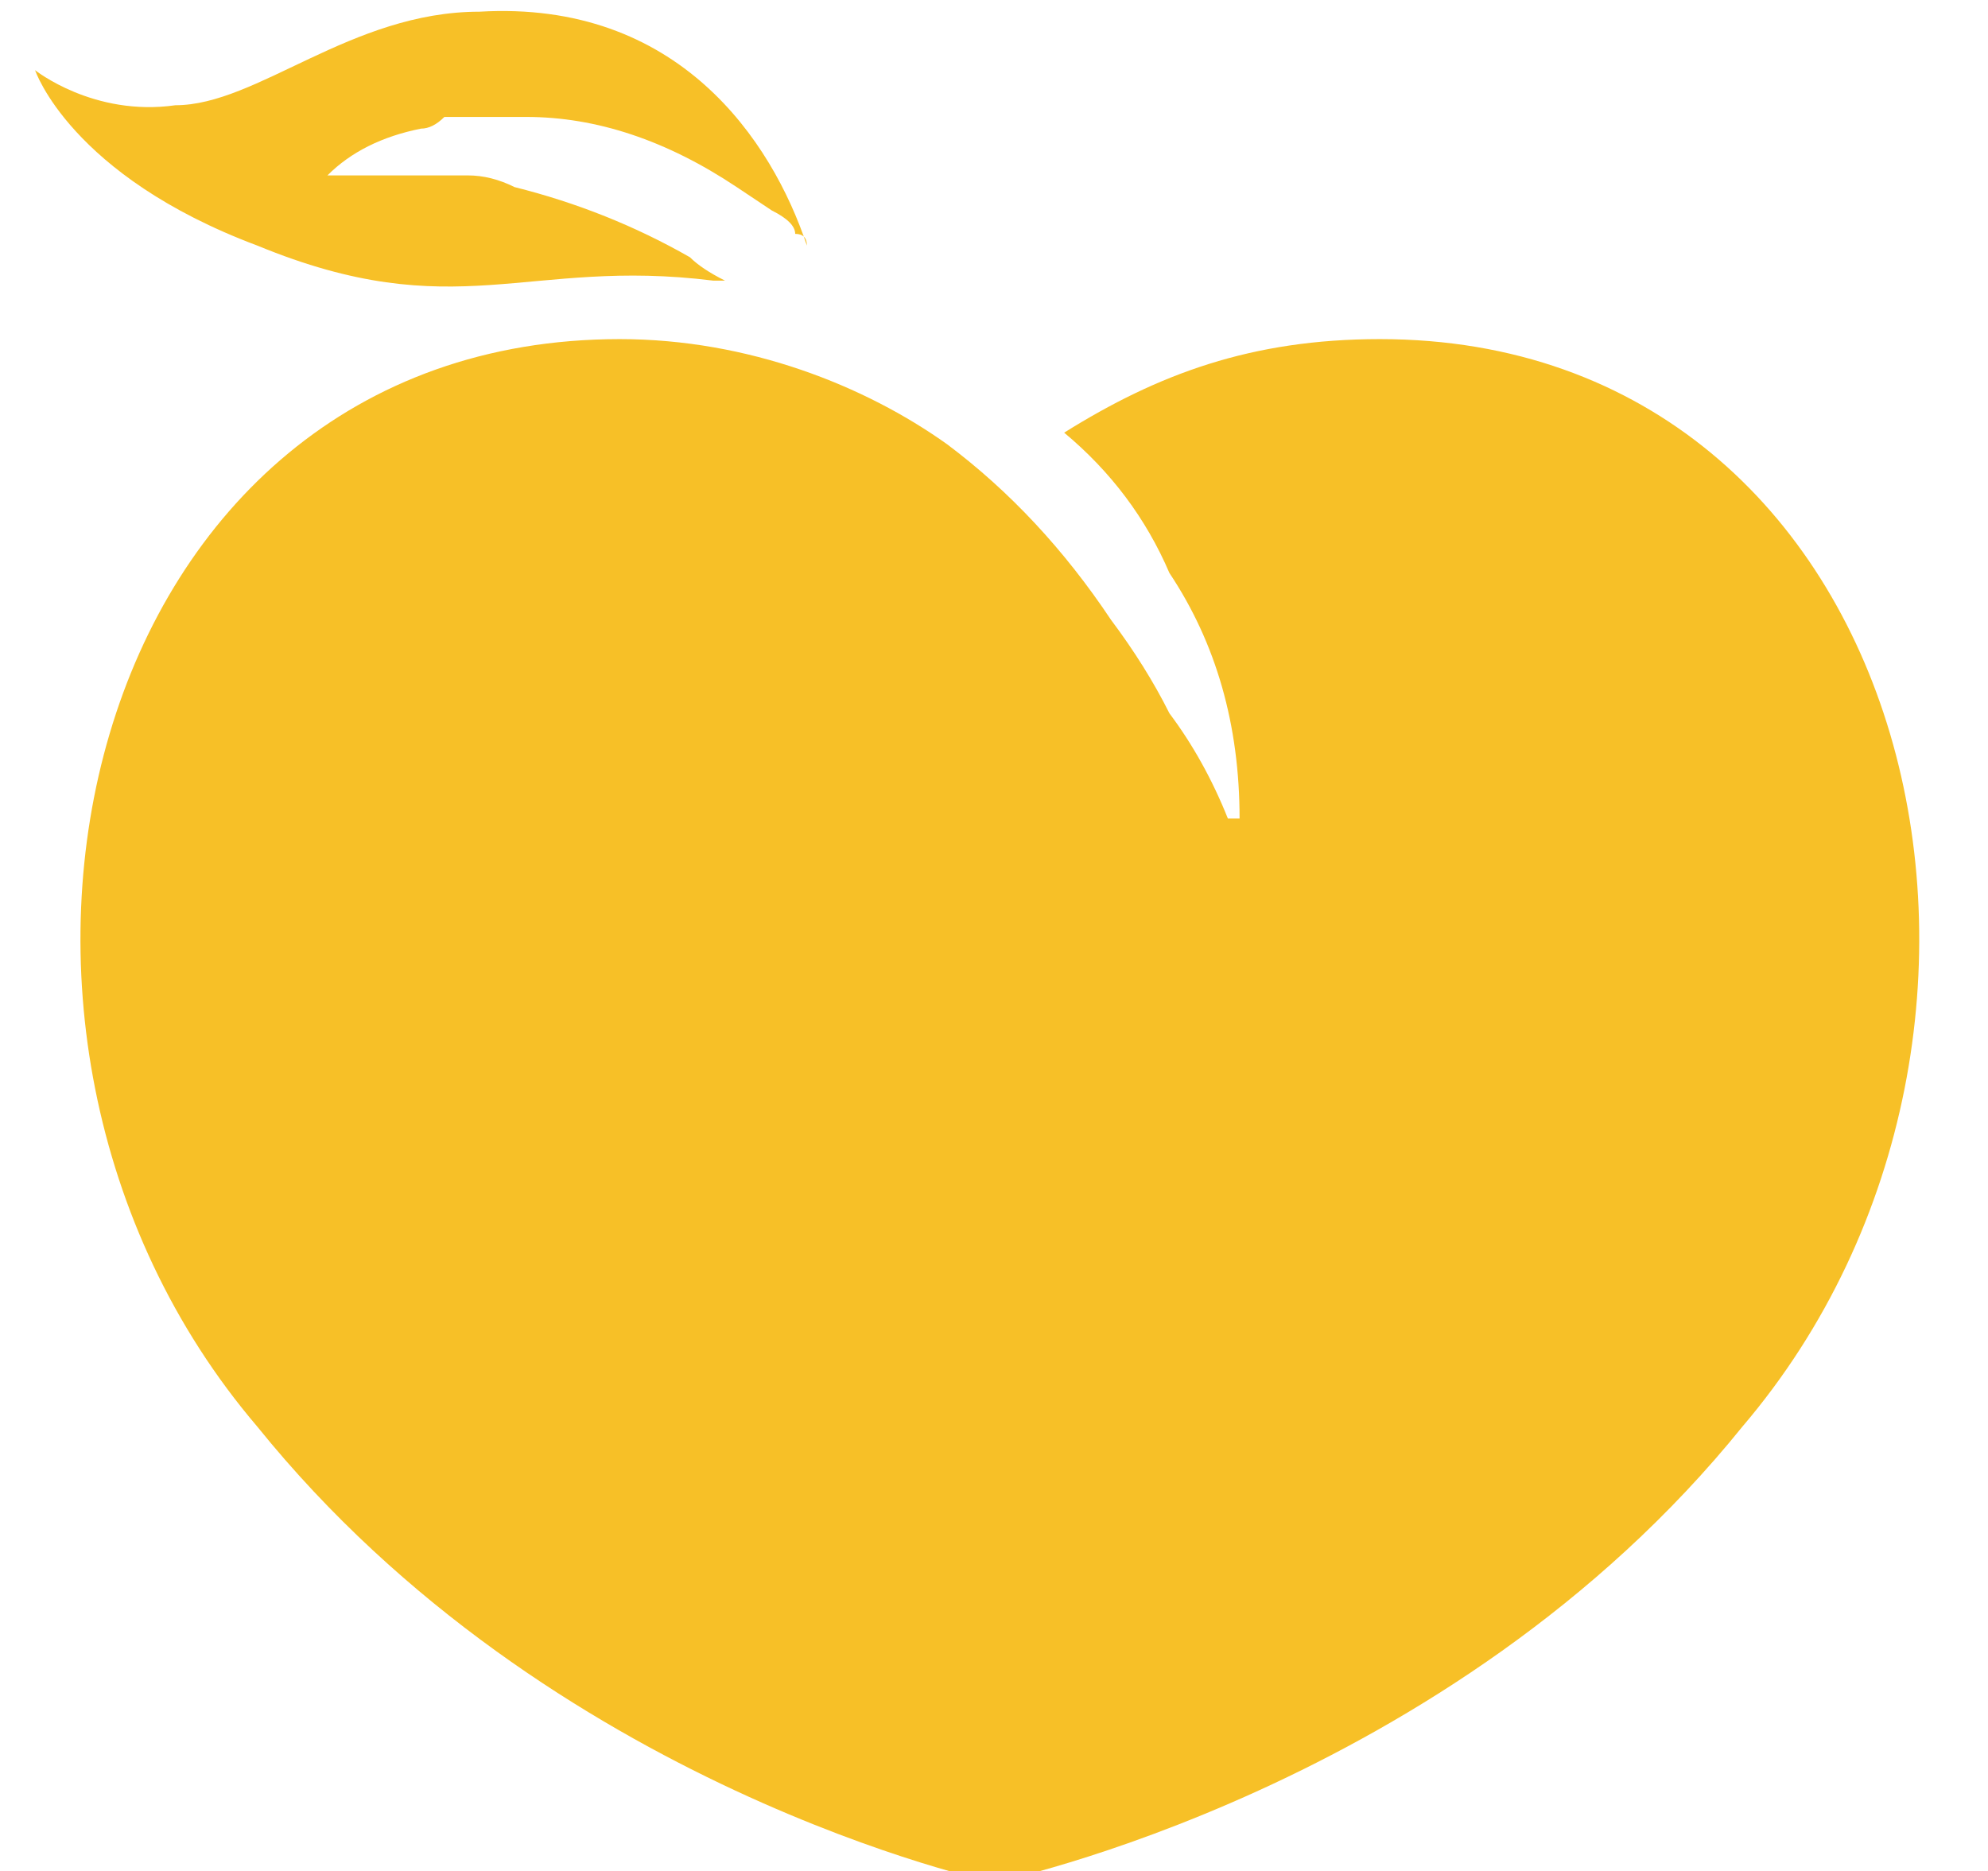
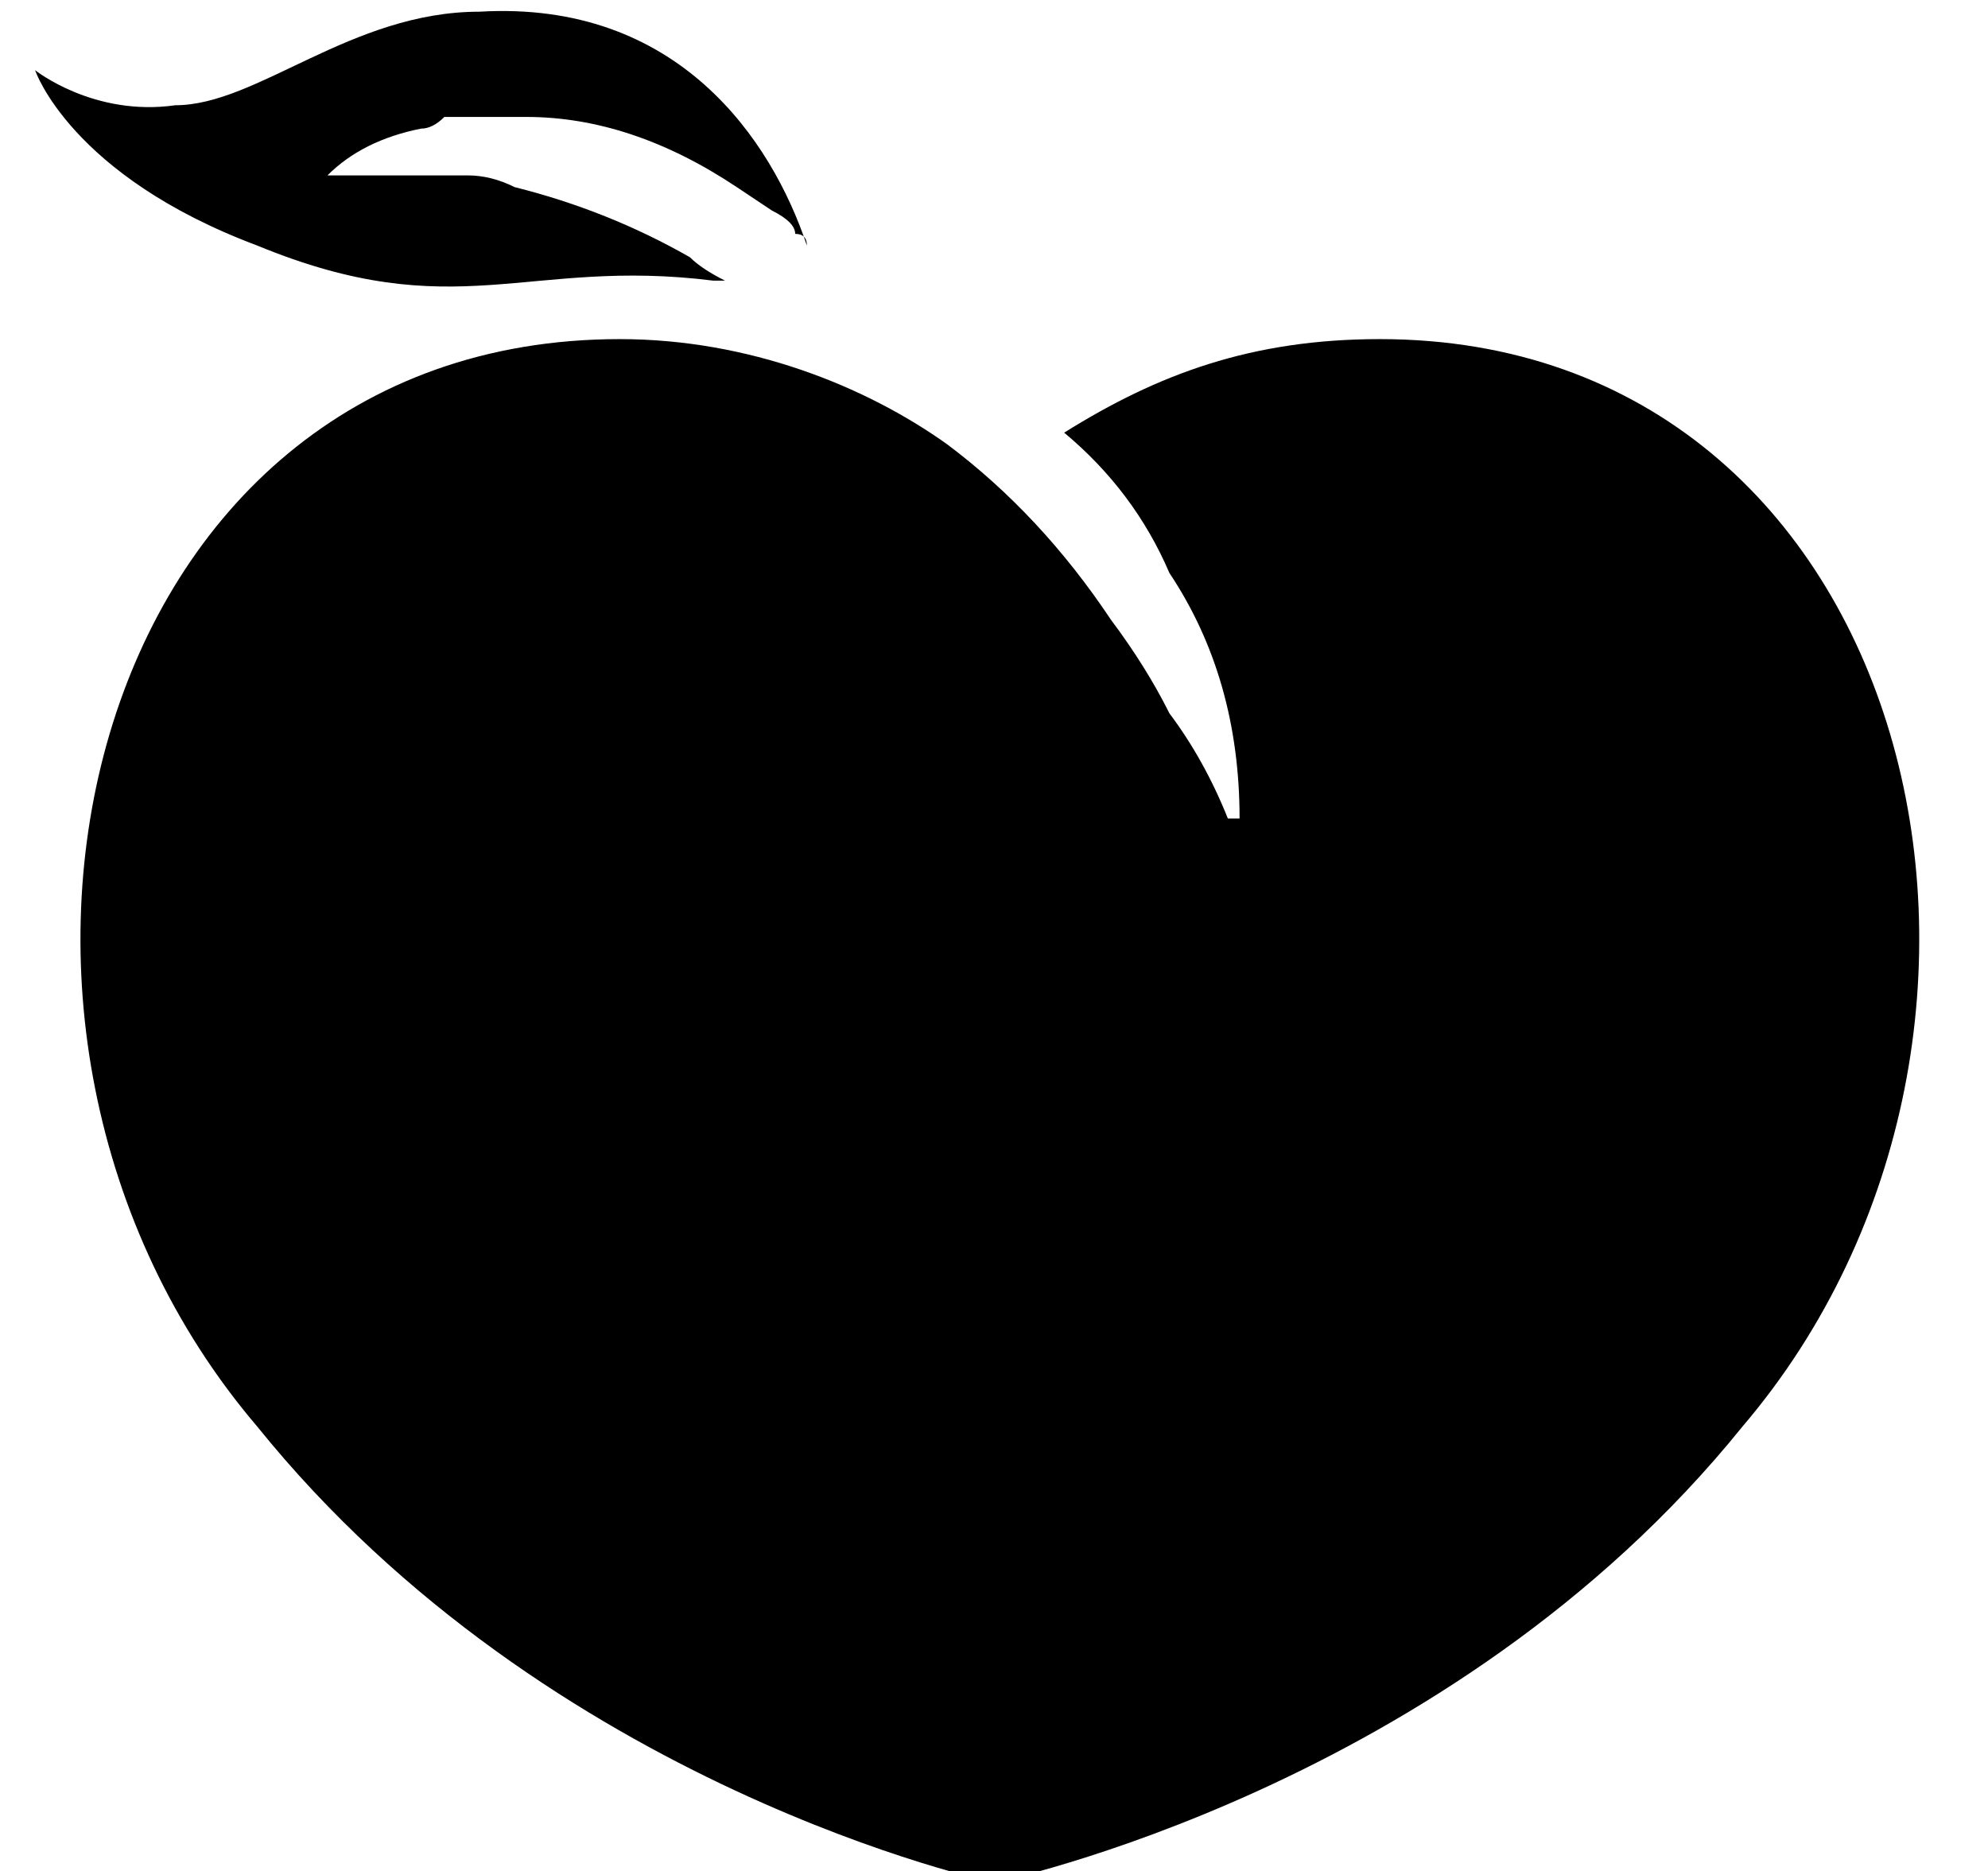
- <svg xmlns="http://www.w3.org/2000/svg" version="1.2" viewBox="0 0 17 16" width="17" height="16">
-   <style>
- 		.s0 { fill: #f7c027 } 
- 	</style>
-   <path id="shape_icon" fill-rule="evenodd" class="s0" d="m5.3 2.9c1.1 0 2.1 0.4 2.8 0.9q0 0 0 0 0.8 0.6 1.4 1.5 0.3 0.4 0.5 0.8 0.3 0.4 0.5 0.9 0 0 0 0 0.1 0 0.1 0c0-0.8-0.2-1.5-0.6-2.1q-0.3-0.7-0.9-1.2c0.8-0.5 1.6-0.8 2.7-0.8 4.6 0 6 5.9 3.1 9.3-2.5 3.1-6.4 3.9-6.4 3.9 0 0-3.8-0.8-6.3-3.9-2.9-3.4-1.5-9.3 3.1-9.3zm-3.8-2c-0.7 0.1-1.2-0.3-1.2-0.3 0 0 0.3 0.9 1.9 1.5 1.7 0.7 2.3 0.1 3.9 0.3q0 0 0.1 0-0.2-0.1-0.3-0.2-0.7-0.4-1.5-0.6-0.2-0.1-0.4-0.1-0.1 0-0.2 0-0.1 0-0.2 0-0.4 0-0.8 0 0.3-0.3 0.8-0.4 0.1 0 0.2-0.1 0.1 0 0.2 0c0.2 0 0.3 0 0.5 0 0.6 0 1.2 0.2 1.8 0.6l0.3 0.2q0.2 0.1 0.2 0.2 0.1 0 0.1 0.1c-0.3-0.9-1.1-2.1-2.8-2-1.1 0-1.9 0.8-2.6 0.8z" />
+ <svg viewBox="0 0 17 16">
+   <path class="s0" d="m5.3 2.9c1.1 0 2.1 0.4 2.8 0.9q0 0 0 0 0.8 0.6 1.4 1.5 0.3 0.4 0.5 0.8 0.3 0.4 0.5 0.9 0 0 0 0 0.1 0 0.1 0c0-0.8-0.2-1.5-0.6-2.1q-0.3-0.7-0.9-1.2c0.8-0.5 1.6-0.8 2.7-0.8 4.6 0 6 5.9 3.1 9.3-2.5 3.1-6.4 3.9-6.4 3.9 0 0-3.8-0.8-6.3-3.9-2.9-3.4-1.5-9.3 3.1-9.3zm-3.8-2c-0.7 0.1-1.2-0.3-1.2-0.3 0 0 0.3 0.9 1.9 1.5 1.7 0.7 2.3 0.1 3.9 0.3q0 0 0.1 0-0.2-0.1-0.3-0.2-0.7-0.4-1.5-0.6-0.2-0.1-0.4-0.1-0.1 0-0.2 0-0.1 0-0.2 0-0.4 0-0.8 0 0.3-0.3 0.8-0.4 0.1 0 0.2-0.1 0.1 0 0.2 0c0.2 0 0.3 0 0.5 0 0.6 0 1.2 0.2 1.8 0.6l0.3 0.2q0.2 0.1 0.2 0.2 0.1 0 0.1 0.1c-0.3-0.9-1.1-2.1-2.8-2-1.1 0-1.9 0.8-2.6 0.8z" />
</svg>
